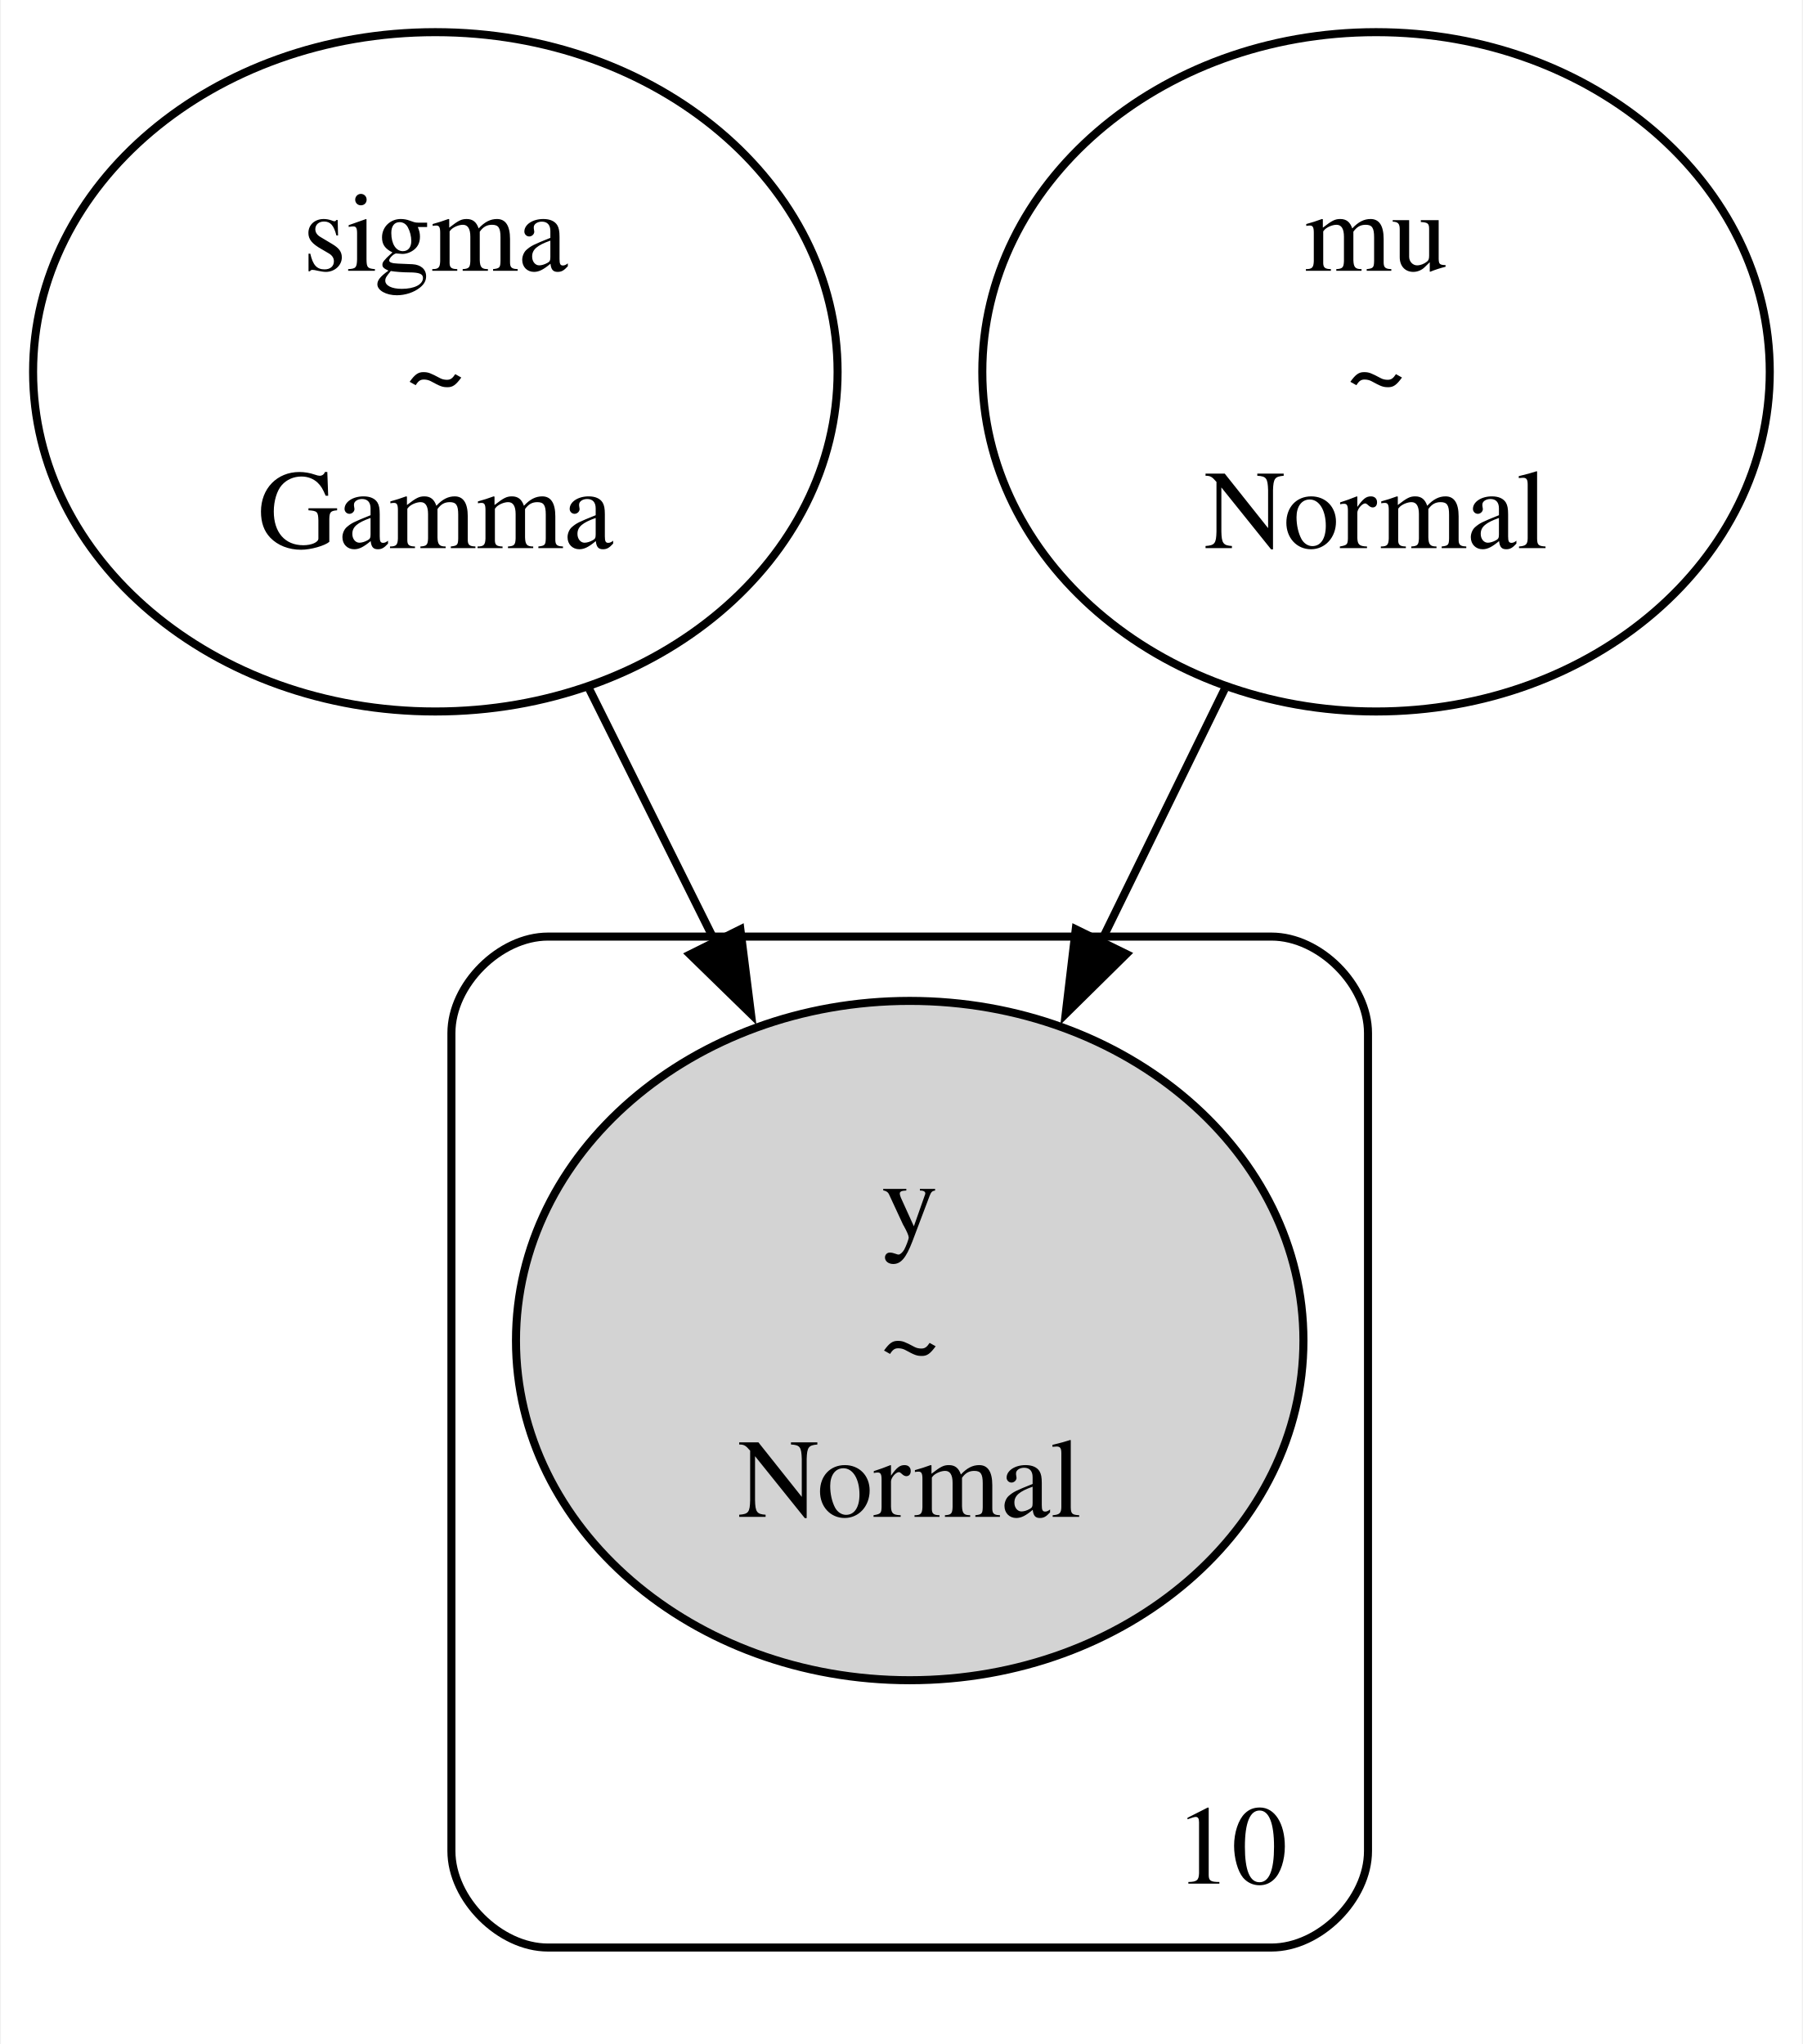
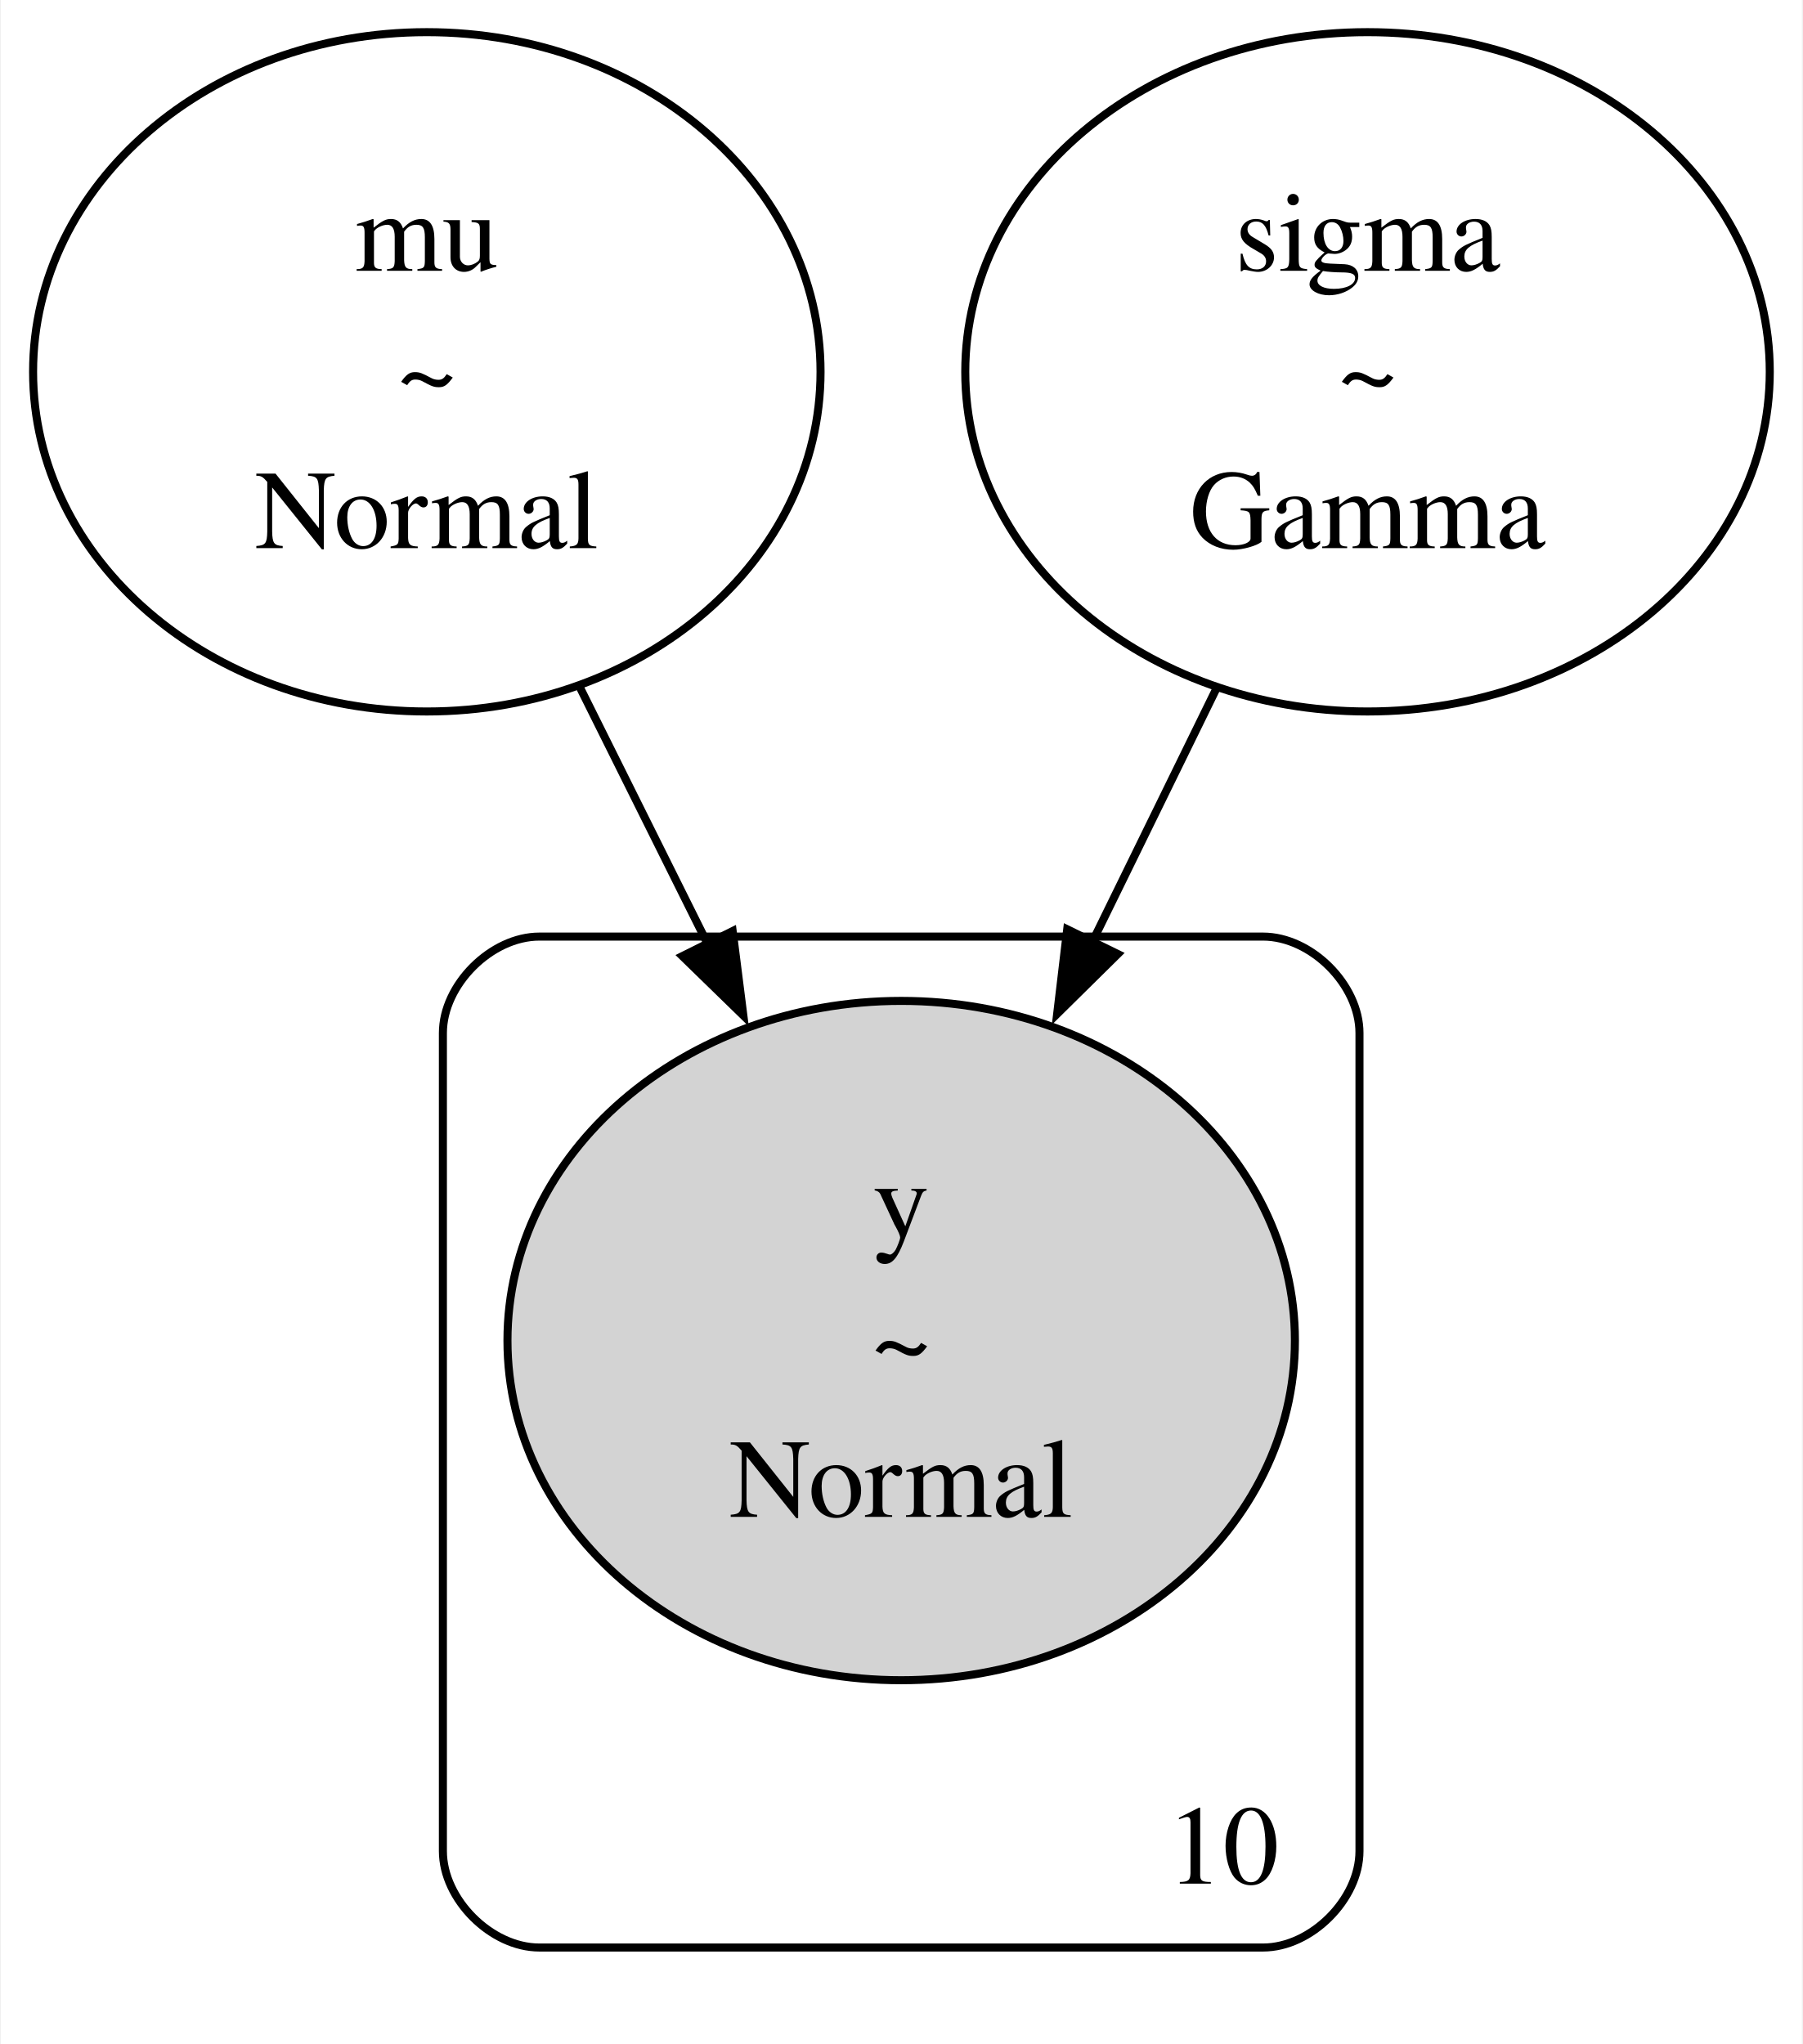
<svg xmlns="http://www.w3.org/2000/svg" width="224pt" height="254pt" viewBox="0.00 0.00 223.99 254.25">
  <g id="graph0" class="graph" transform="scale(1 1) rotate(0) translate(4 250.25)">
    <polygon fill="white" stroke="none" points="-4,4 -4,-250.25 219.99,-250.25 219.99,4 -4,4" />
    <g id="clust1" class="cluster">
-       <path fill="none" stroke="black" d="M64.03,-8C64.03,-8 154.03,-8 154.03,-8 160.03,-8 166.03,-14 166.03,-20 166.03,-20 166.03,-121.75 166.03,-121.75 166.03,-127.75 160.03,-133.75 154.03,-133.75 154.03,-133.75 64.03,-133.75 64.03,-133.75 58.03,-133.75 52.03,-127.75 52.03,-121.75 52.03,-121.75 52.03,-20 52.03,-20 52.03,-14 58.03,-8 64.03,-8" />
-       <text text-anchor="middle" x="149.03" y="-15.95" font-family="Times,serif" font-size="14.00">10</text>
+       <path fill="none" stroke="black" d="M62.97,-8C62.97,-8 152.97,-8 152.97,-8 158.97,-8 164.97,-14 164.97,-20 164.97,-20 164.97,-121.75 164.97,-121.75 164.97,-127.75 158.97,-133.75 152.97,-133.75 152.97,-133.75 62.97,-133.75 62.97,-133.75 56.97,-133.75 50.97,-127.75 50.97,-121.75 50.97,-121.75 50.97,-20 50.97,-20 50.97,-14 56.97,-8 62.97,-8" />
+       <text text-anchor="middle" x="147.97" y="-15.95" font-family="Times,serif" font-size="14.00">10</text>
    </g>
    <g id="node1" class="node">
-       <ellipse fill="none" stroke="black" cx="50.03" cy="-204" rx="50.03" ry="42.25" />
-       <text text-anchor="middle" x="50.03" y="-216.57" font-family="Times,serif" font-size="14.00">sigma</text>
-       <text text-anchor="middle" x="50.03" y="-199.32" font-family="Times,serif" font-size="14.00">~</text>
-       <text text-anchor="middle" x="50.03" y="-182.07" font-family="Times,serif" font-size="14.00">Gamma</text>
+       <ellipse fill="none" stroke="black" cx="48.97" cy="-204" rx="48.97" ry="42.25" />
+       <text text-anchor="middle" x="48.97" y="-216.57" font-family="Times,serif" font-size="14.00">mu</text>
+       <text text-anchor="middle" x="48.97" y="-199.32" font-family="Times,serif" font-size="14.00">~</text>
+       <text text-anchor="middle" x="48.97" y="-182.07" font-family="Times,serif" font-size="14.00">Normal</text>
    </g>
    <g id="node3" class="node">
-       <ellipse fill="lightgrey" stroke="black" cx="109.03" cy="-83.5" rx="48.97" ry="42.25" />
-       <text text-anchor="middle" x="109.03" y="-96.07" font-family="Times,serif" font-size="14.00">y</text>
-       <text text-anchor="middle" x="109.03" y="-78.82" font-family="Times,serif" font-size="14.00">~</text>
-       <text text-anchor="middle" x="109.03" y="-61.57" font-family="Times,serif" font-size="14.00">Normal</text>
+       <ellipse fill="lightgrey" stroke="black" cx="107.97" cy="-83.5" rx="48.97" ry="42.25" />
+       <text text-anchor="middle" x="107.97" y="-96.07" font-family="Times,serif" font-size="14.00">y</text>
+       <text text-anchor="middle" x="107.97" y="-78.82" font-family="Times,serif" font-size="14.00">~</text>
+       <text text-anchor="middle" x="107.97" y="-61.57" font-family="Times,serif" font-size="14.00">Normal</text>
    </g>
    <g id="edge1" class="edge">
-       <path fill="none" stroke="black" d="M69.18,-164.53C74.18,-154.49 79.63,-143.54 84.85,-133.06" />
-       <polygon fill="black" stroke="black" points="87.97,-134.65 89.29,-124.13 81.7,-131.53 87.97,-134.65" />
+       <path fill="none" stroke="black" d="M67.96,-164.85C73.07,-154.6 78.65,-143.37 83.99,-132.65" />
+       <polygon fill="black" stroke="black" points="87.01,-134.44 88.34,-123.93 80.75,-131.32 87.01,-134.44" />
    </g>
    <g id="node2" class="node">
-       <ellipse fill="none" stroke="black" cx="167.03" cy="-204" rx="48.97" ry="42.25" />
-       <text text-anchor="middle" x="167.03" y="-216.57" font-family="Times,serif" font-size="14.00">mu</text>
-       <text text-anchor="middle" x="167.03" y="-199.32" font-family="Times,serif" font-size="14.00">~</text>
-       <text text-anchor="middle" x="167.03" y="-182.07" font-family="Times,serif" font-size="14.00">Normal</text>
+       <ellipse fill="none" stroke="black" cx="165.97" cy="-204" rx="50.03" ry="42.25" />
+       <text text-anchor="middle" x="165.97" y="-216.57" font-family="Times,serif" font-size="14.00">sigma</text>
+       <text text-anchor="middle" x="165.97" y="-199.32" font-family="Times,serif" font-size="14.00">~</text>
+       <text text-anchor="middle" x="165.97" y="-182.07" font-family="Times,serif" font-size="14.00">Gamma</text>
    </g>
    <g id="edge2" class="edge">
-       <path fill="none" stroke="black" d="M148.2,-164.53C143.28,-154.49 137.93,-143.54 132.8,-133.06" />
-       <polygon fill="black" stroke="black" points="135.97,-131.58 128.43,-124.14 129.68,-134.66 135.97,-131.58" />
+       <path fill="none" stroke="black" d="M147.14,-164.53C142.22,-154.49 136.87,-143.54 131.73,-133.06" />
+       <polygon fill="black" stroke="black" points="134.91,-131.58 127.37,-124.14 128.62,-134.66 134.91,-131.58" />
    </g>
  </g>
</svg>
